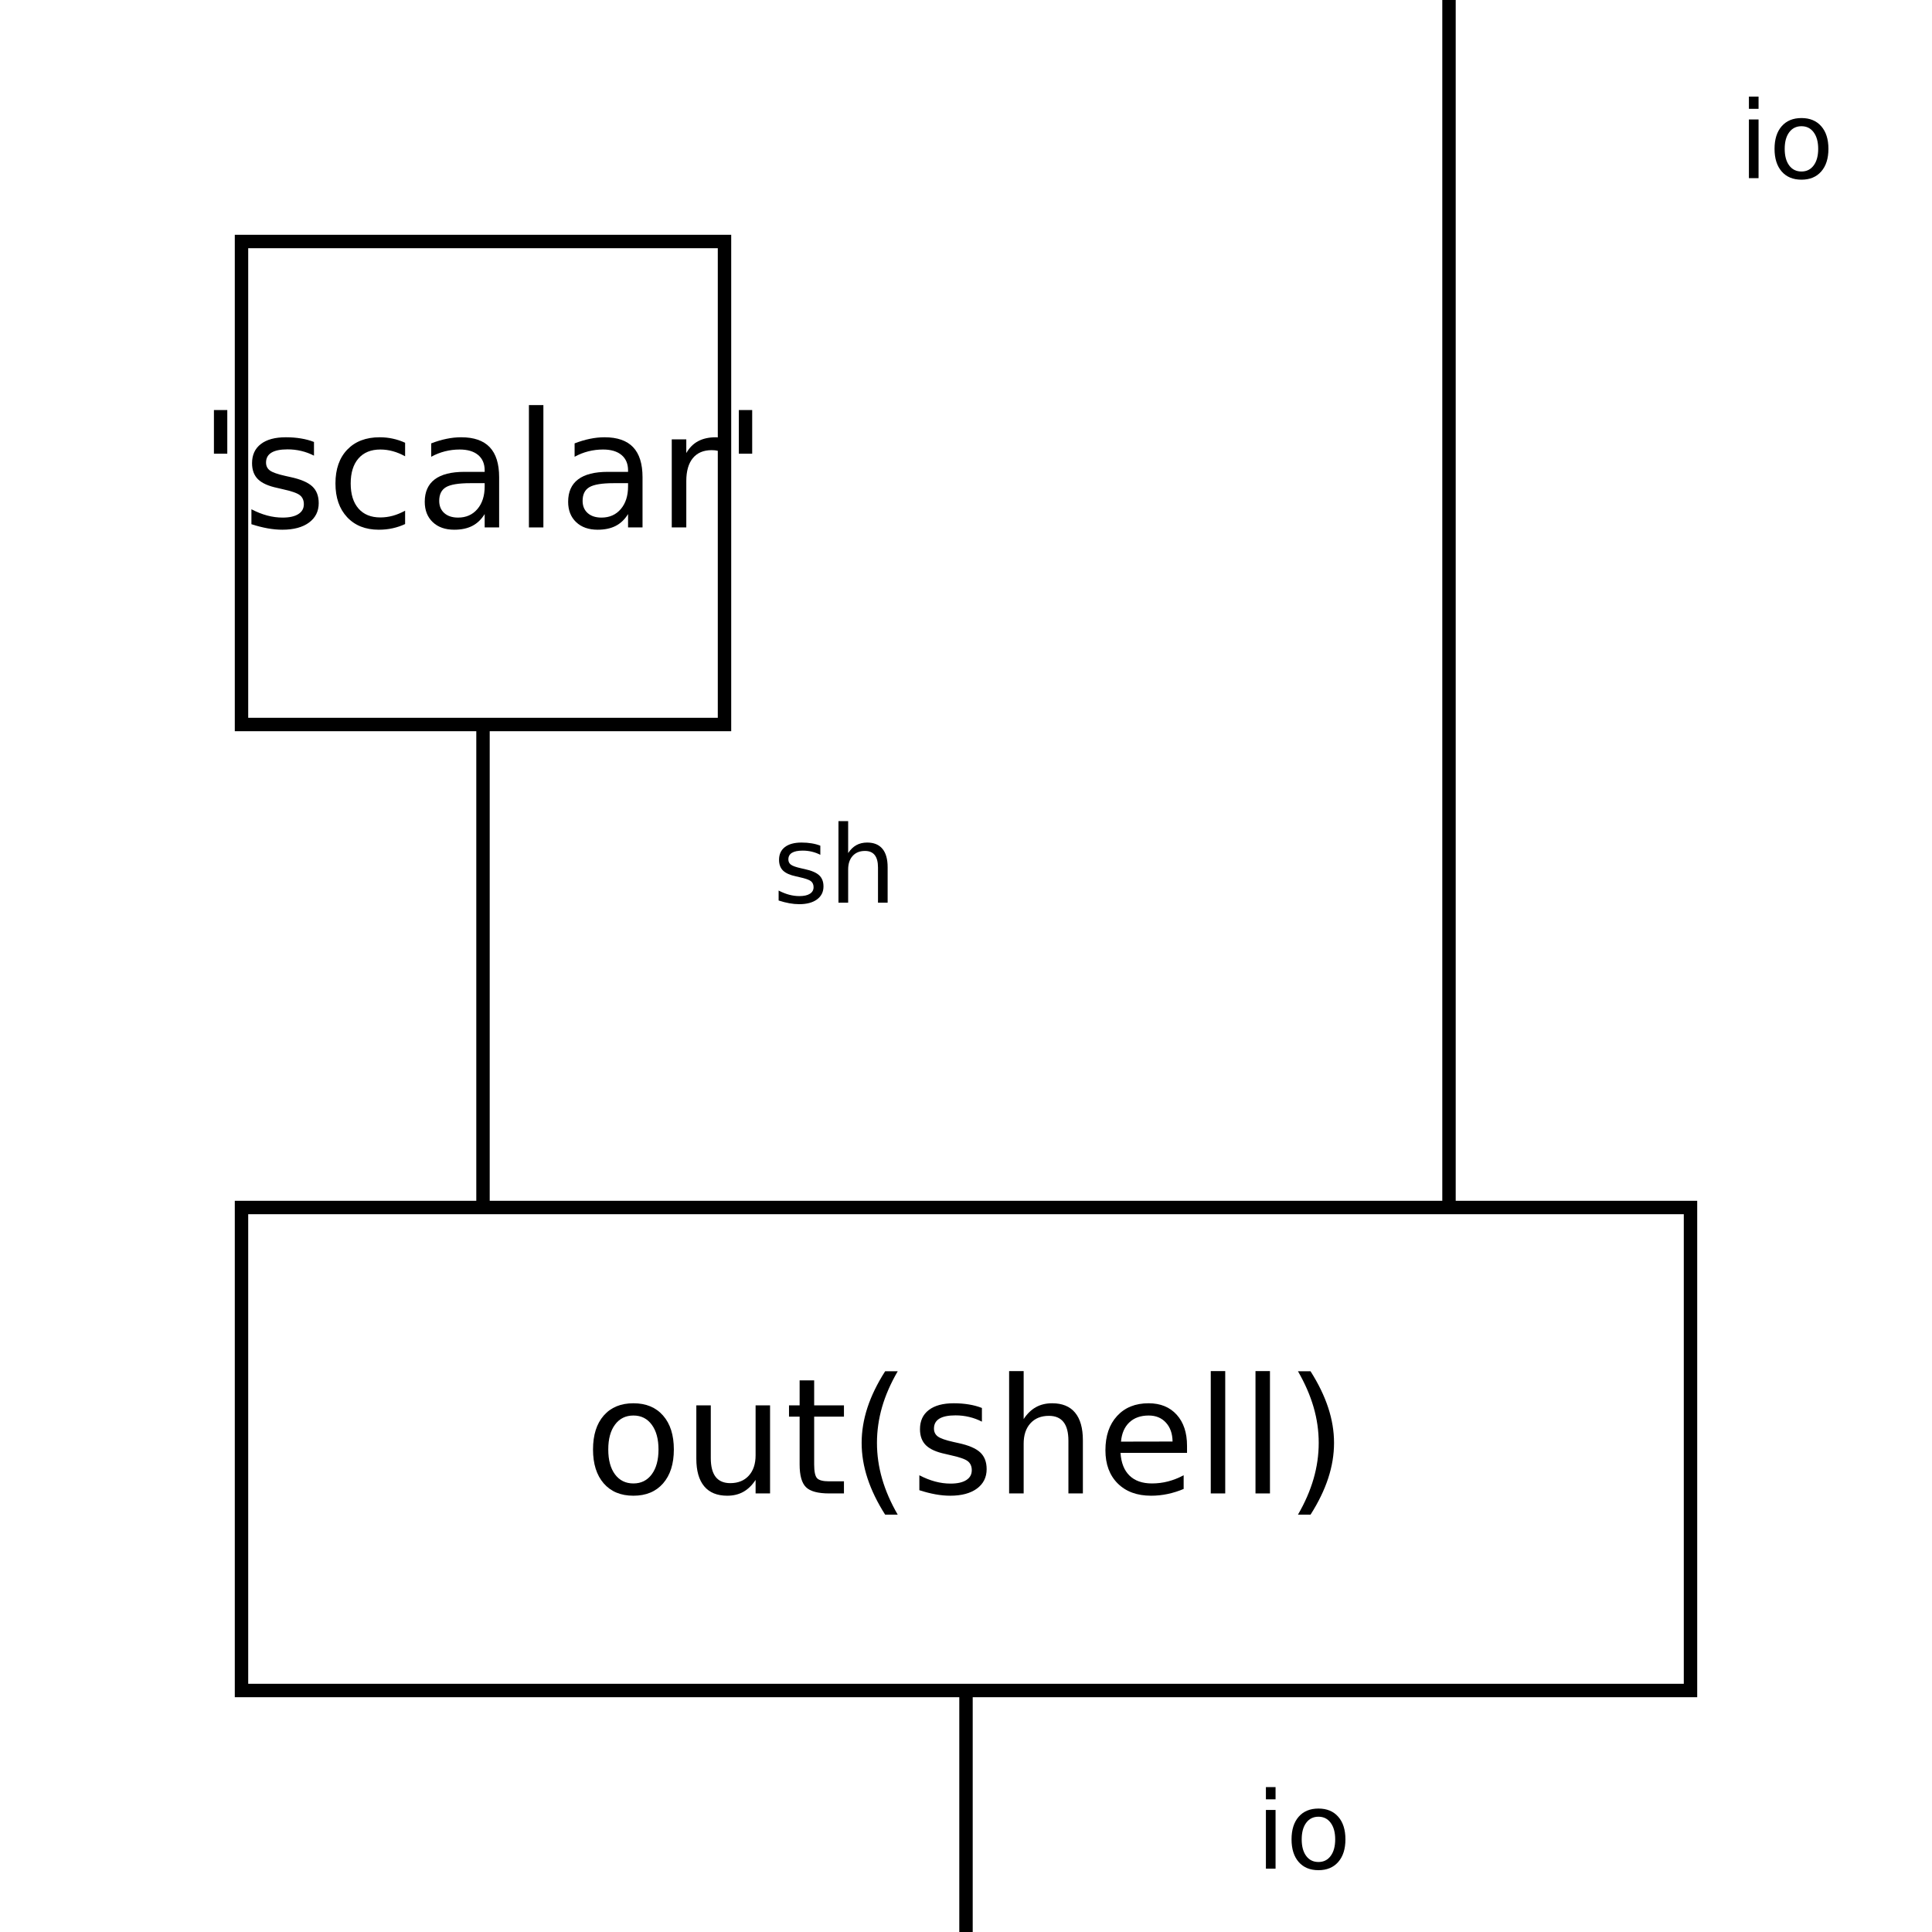
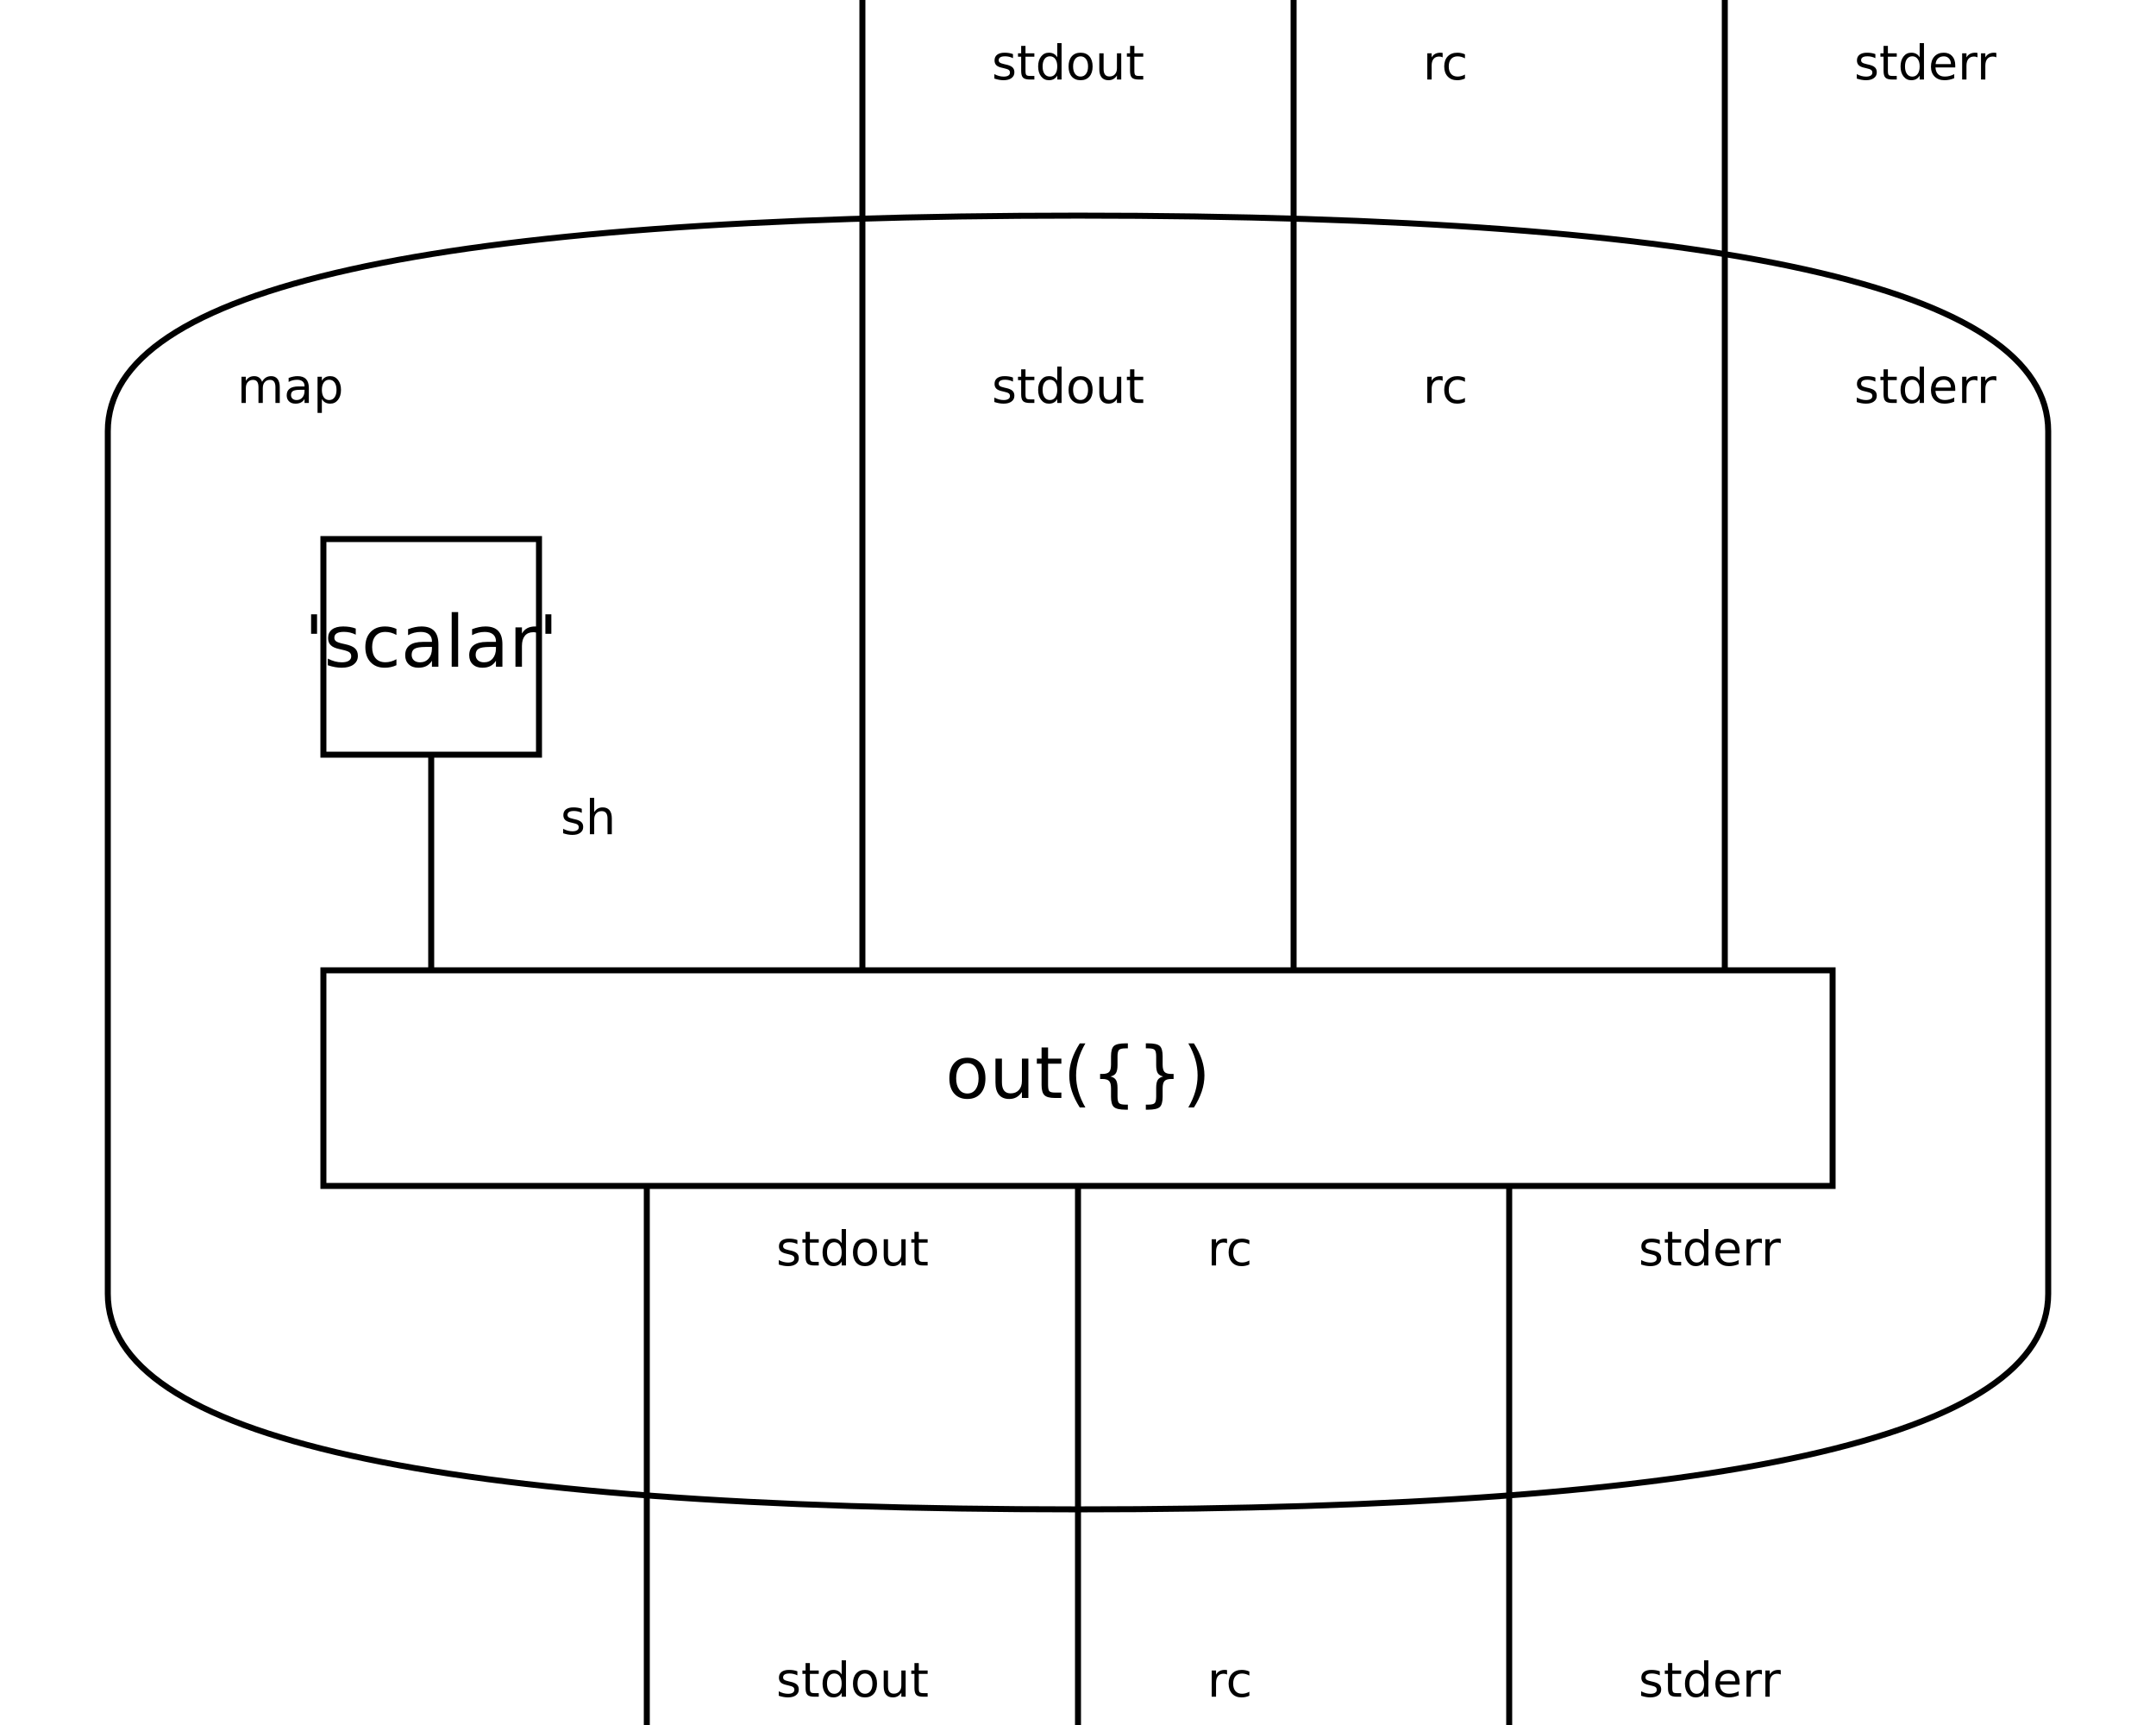
- <svg xmlns="http://www.w3.org/2000/svg" xmlns:xlink="http://www.w3.org/1999/xlink" width="144pt" height="144pt" viewBox="0 0 144 144" version="1.1">
+ <svg xmlns="http://www.w3.org/2000/svg" xmlns:xlink="http://www.w3.org/1999/xlink" width="360pt" height="288pt" viewBox="0 0 360 288" version="1.1">
  <defs>
    <style type="text/css">*{stroke-linejoin: round; stroke-linecap: butt}</style>
  </defs>
  <g id="figure_1">
    <g id="patch_1">
-       <path d="M 0 144  L 144 144  L 144 0  L 0 0  z " style="fill: #ffffff" />
+       <path d="M 0 288  L 360 288  L 360 0  L 0 0  z " style="fill: #ffffff" />
    </g>
    <g id="axes_1">
      <g id="patch_2">
-         <path d="M 0 144  L 144 144  L 144 0  L 0 0  z " clip-path="url(#SVG_ID)" style="fill: #ffffff; stroke: #ffffff; stroke-linejoin: miter" />
+         <path d="M 0 288  L 360 288  L 360 0  L 0 0  z " clip-path="url(#SVG_ID)" style="fill: #ffffff; stroke: #ffffff; stroke-linejoin: miter" />
      </g>
      <g id="patch_3">
-         <path d="M 36 54  Q 36 90 36 90  " clip-path="url(#SVG_ID)" style="fill: none; stroke: #000000; stroke-linejoin: miter" />
+         <path d="M 180 36  Q 18 36 18 72  " clip-path="url(#SVG_ID)" style="fill: none; stroke: #000000; stroke-linejoin: miter" />
      </g>
      <g id="patch_4">
-         <path d="M 108 0  Q 108 90 108 90  " clip-path="url(#SVG_ID)" style="fill: none; stroke: #000000; stroke-linejoin: miter" />
+         <path d="M 180 36  Q 342 36 342 72  " clip-path="url(#SVG_ID)" style="fill: none; stroke: #000000; stroke-linejoin: miter" />
      </g>
      <g id="patch_5">
-         <path d="M 72 126  Q 72 144 72 144  " clip-path="url(#SVG_ID)" style="fill: none; stroke: #000000; stroke-linejoin: miter" />
+         <path d="M 144 0  Q 144 72 144 72  " clip-path="url(#SVG_ID)" style="fill: none; stroke: #000000; stroke-linejoin: miter" />
      </g>
      <g id="patch_6">
-         <path d="M 18 54  L 18 18  L 54 18  L 54 54  z " clip-path="url(#SVG_ID)" style="fill: #ffffff; stroke: #000000; stroke-linejoin: miter" />
+         <path d="M 216 0  Q 216 72 216 72  " clip-path="url(#SVG_ID)" style="fill: none; stroke: #000000; stroke-linejoin: miter" />
      </g>
      <g id="patch_7">
-         <path d="M 18 126  L 18 90  L 126 90  L 126 126  z " clip-path="url(#SVG_ID)" style="fill: #ffffff; stroke: #000000; stroke-linejoin: miter" />
+         <path d="M 288 0  Q 288 72 288 72  " clip-path="url(#SVG_ID)" style="fill: none; stroke: #000000; stroke-linejoin: miter" />
+       </g>
+       <g id="patch_8">
+         <path d="M 18 72  Q 18 216 18 216  " clip-path="url(#SVG_ID)" style="fill: none; stroke: #000000; stroke-linejoin: miter" />
+       </g>
+       <g id="patch_9">
+         <path d="M 144 72  Q 144 162 144 162  " clip-path="url(#SVG_ID)" style="fill: none; stroke: #000000; stroke-linejoin: miter" />
+       </g>
+       <g id="patch_10">
+         <path d="M 216 72  Q 216 162 216 162  " clip-path="url(#SVG_ID)" style="fill: none; stroke: #000000; stroke-linejoin: miter" />
+       </g>
+       <g id="patch_11">
+         <path d="M 288 72  Q 288 162 288 162  " clip-path="url(#SVG_ID)" style="fill: none; stroke: #000000; stroke-linejoin: miter" />
+       </g>
+       <g id="patch_12">
+         <path d="M 342 72  Q 342 216 342 216  " clip-path="url(#SVG_ID)" style="fill: none; stroke: #000000; stroke-linejoin: miter" />
+       </g>
+       <g id="patch_13">
+         <path d="M 72 126  Q 72 162 72 162  " clip-path="url(#SVG_ID)" style="fill: none; stroke: #000000; stroke-linejoin: miter" />
+       </g>
+       <g id="patch_14">
+         <path d="M 108 198  Q 108 216 108 216  " clip-path="url(#SVG_ID)" style="fill: none; stroke: #000000; stroke-linejoin: miter" />
+       </g>
+       <g id="patch_15">
+         <path d="M 180 198  Q 180 216 180 216  " clip-path="url(#SVG_ID)" style="fill: none; stroke: #000000; stroke-linejoin: miter" />
+       </g>
+       <g id="patch_16">
+         <path d="M 252 198  Q 252 216 252 216  " clip-path="url(#SVG_ID)" style="fill: none; stroke: #000000; stroke-linejoin: miter" />
+       </g>
+       <g id="patch_17">
+         <path d="M 18 216  Q 18 252 180 252  " clip-path="url(#SVG_ID)" style="fill: none; stroke: #000000; stroke-linejoin: miter" />
+       </g>
+       <g id="patch_18">
+         <path d="M 108 216  Q 108 288 108 288  " clip-path="url(#SVG_ID)" style="fill: none; stroke: #000000; stroke-linejoin: miter" />
+       </g>
+       <g id="patch_19">
+         <path d="M 180 216  Q 180 288 180 288  " clip-path="url(#SVG_ID)" style="fill: none; stroke: #000000; stroke-linejoin: miter" />
+       </g>
+       <g id="patch_20">
+         <path d="M 252 216  Q 252 288 252 288  " clip-path="url(#SVG_ID)" style="fill: none; stroke: #000000; stroke-linejoin: miter" />
+       </g>
+       <g id="patch_21">
+         <path d="M 342 216  Q 342 252 180 252  " clip-path="url(#SVG_ID)" style="fill: none; stroke: #000000; stroke-linejoin: miter" />
+       </g>
+       <g id="patch_22">
+         <path d="M 54 126  L 54 90  L 90 90  L 90 126  z " clip-path="url(#SVG_ID)" style="fill: #ffffff; stroke: #000000; stroke-linejoin: miter" />
+       </g>
+       <g id="patch_23">
+         <path d="M 54 198  L 54 162  L 306 162  L 306 198  z " clip-path="url(#SVG_ID)" style="fill: #ffffff; stroke: #000000; stroke-linejoin: miter" />
      </g>
      <g id="text_1">
-         <g transform="translate(57.6 67.27875) scale(0.08 -0.08)">
+         <g transform="translate(165.6 13.27875) scale(0.08 -0.08)">
          <defs>
            <path id="DejaVuSans-73" d="M 2834 3397  L 2834 2853  Q 2591 2978 2328 3040  Q 2066 3103 1784 3103  Q 1356 3103 1142 2972  Q 928 2841 928 2578  Q 928 2378 1081 2264  Q 1234 2150 1697 2047  L 1894 2003  Q 2506 1872 2764 1633  Q 3022 1394 3022 966  Q 3022 478 2636 193  Q 2250 -91 1575 -91  Q 1294 -91 989 -36  Q 684 19 347 128  L 347 722  Q 666 556 975 473  Q 1284 391 1588 391  Q 1994 391 2212 530  Q 2431 669 2431 922  Q 2431 1156 2273 1281  Q 2116 1406 1581 1522  L 1381 1569  Q 847 1681 609 1914  Q 372 2147 372 2553  Q 372 3047 722 3315  Q 1072 3584 1716 3584  Q 2034 3584 2315 3537  Q 2597 3491 2834 3397  z " transform="scale(0.015625)" />
+             <path id="DejaVuSans-74" d="M 1172 4494  L 1172 3500  L 2356 3500  L 2356 3053  L 1172 3053  L 1172 1153  Q 1172 725 1289 603  Q 1406 481 1766 481  L 2356 481  L 2356 0  L 1766 0  Q 1100 0 847 248  Q 594 497 594 1153  L 594 3053  L 172 3053  L 172 3500  L 594 3500  L 594 4494  L 1172 4494  z " transform="scale(0.015625)" />
+             <path id="DejaVuSans-64" d="M 2906 2969  L 2906 4863  L 3481 4863  L 3481 0  L 2906 0  L 2906 525  Q 2725 213 2448 61  Q 2172 -91 1784 -91  Q 1150 -91 751 415  Q 353 922 353 1747  Q 353 2572 751 3078  Q 1150 3584 1784 3584  Q 2172 3584 2448 3432  Q 2725 3281 2906 2969  z M 947 1747  Q 947 1113 1208 752  Q 1469 391 1925 391  Q 2381 391 2643 752  Q 2906 1113 2906 1747  Q 2906 2381 2643 2742  Q 2381 3103 1925 3103  Q 1469 3103 1208 2742  Q 947 2381 947 1747  z " transform="scale(0.015625)" />
+             <path id="DejaVuSans-6f" d="M 1959 3097  Q 1497 3097 1228 2736  Q 959 2375 959 1747  Q 959 1119 1226 758  Q 1494 397 1959 397  Q 2419 397 2687 759  Q 2956 1122 2956 1747  Q 2956 2369 2687 2733  Q 2419 3097 1959 3097  z M 1959 3584  Q 2709 3584 3137 3096  Q 3566 2609 3566 1747  Q 3566 888 3137 398  Q 2709 -91 1959 -91  Q 1206 -91 779 398  Q 353 888 353 1747  Q 353 2609 779 3096  Q 1206 3584 1959 3584  z " transform="scale(0.015625)" />
+             <path id="DejaVuSans-75" d="M 544 1381  L 544 3500  L 1119 3500  L 1119 1403  Q 1119 906 1312 657  Q 1506 409 1894 409  Q 2359 409 2629 706  Q 2900 1003 2900 1516  L 2900 3500  L 3475 3500  L 3475 0  L 2900 0  L 2900 538  Q 2691 219 2414 64  Q 2138 -91 1772 -91  Q 1169 -91 856 284  Q 544 659 544 1381  z M 1991 3584  L 1991 3584  z " transform="scale(0.015625)" />
+           </defs>
+           <use xlink:href="#DejaVuSans-73" />
+           <use xlink:href="#DejaVuSans-74" transform="translate(52.09961 0)" />
+           <use xlink:href="#DejaVuSans-64" transform="translate(91.30859 0)" />
+           <use xlink:href="#DejaVuSans-6f" transform="translate(154.7852 0)" />
+           <use xlink:href="#DejaVuSans-75" transform="translate(215.9668 0)" />
+           <use xlink:href="#DejaVuSans-74" transform="translate(279.3457 0)" />
+         </g>
+       </g>
+       <g id="text_2">
+         <g transform="translate(237.6 13.27875) scale(0.08 -0.08)">
+           <defs>
+             <path id="DejaVuSans-72" d="M 2631 2963  Q 2534 3019 2420 3045  Q 2306 3072 2169 3072  Q 1681 3072 1420 2755  Q 1159 2438 1159 1844  L 1159 0  L 581 0  L 581 3500  L 1159 3500  L 1159 2956  Q 1341 3275 1631 3429  Q 1922 3584 2338 3584  Q 2397 3584 2469 3576  Q 2541 3569 2628 3553  L 2631 2963  z " transform="scale(0.015625)" />
+             <path id="DejaVuSans-63" d="M 3122 3366  L 3122 2828  Q 2878 2963 2633 3030  Q 2388 3097 2138 3097  Q 1578 3097 1268 2742  Q 959 2388 959 1747  Q 959 1106 1268 751  Q 1578 397 2138 397  Q 2388 397 2633 464  Q 2878 531 3122 666  L 3122 134  Q 2881 22 2623 -34  Q 2366 -91 2075 -91  Q 1284 -91 818 406  Q 353 903 353 1747  Q 353 2603 823 3093  Q 1294 3584 2113 3584  Q 2378 3584 2631 3529  Q 2884 3475 3122 3366  z " transform="scale(0.015625)" />
+           </defs>
+           <use xlink:href="#DejaVuSans-72" />
+           <use xlink:href="#DejaVuSans-63" transform="translate(38.86328 0)" />
+         </g>
+       </g>
+       <g id="text_3">
+         <g transform="translate(309.6 13.27875) scale(0.08 -0.08)">
+           <defs>
+             <path id="DejaVuSans-65" d="M 3597 1894  L 3597 1613  L 953 1613  Q 991 1019 1311 708  Q 1631 397 2203 397  Q 2534 397 2845 478  Q 3156 559 3463 722  L 3463 178  Q 3153 47 2828 -22  Q 2503 -91 2169 -91  Q 1331 -91 842 396  Q 353 884 353 1716  Q 353 2575 817 3079  Q 1281 3584 2069 3584  Q 2775 3584 3186 3129  Q 3597 2675 3597 1894  z M 3022 2063  Q 3016 2534 2758 2815  Q 2500 3097 2075 3097  Q 1594 3097 1305 2825  Q 1016 2553 972 2059  L 3022 2063  z " transform="scale(0.015625)" />
+           </defs>
+           <use xlink:href="#DejaVuSans-73" />
+           <use xlink:href="#DejaVuSans-74" transform="translate(52.09961 0)" />
+           <use xlink:href="#DejaVuSans-64" transform="translate(91.30859 0)" />
+           <use xlink:href="#DejaVuSans-65" transform="translate(154.7852 0)" />
+           <use xlink:href="#DejaVuSans-72" transform="translate(216.3086 0)" />
+           <use xlink:href="#DejaVuSans-72" transform="translate(255.6719 0)" />
+         </g>
+       </g>
+       <g id="text_4">
+         <g transform="translate(39.6 67.27875) scale(0.08 -0.08)">
+           <defs>
+             <path id="DejaVuSans-6d" d="M 3328 2828  Q 3544 3216 3844 3400  Q 4144 3584 4550 3584  Q 5097 3584 5394 3201  Q 5691 2819 5691 2113  L 5691 0  L 5113 0  L 5113 2094  Q 5113 2597 4934 2840  Q 4756 3084 4391 3084  Q 3944 3084 3684 2787  Q 3425 2491 3425 1978  L 3425 0  L 2847 0  L 2847 2094  Q 2847 2600 2669 2842  Q 2491 3084 2119 3084  Q 1678 3084 1418 2786  Q 1159 2488 1159 1978  L 1159 0  L 581 0  L 581 3500  L 1159 3500  L 1159 2956  Q 1356 3278 1631 3431  Q 1906 3584 2284 3584  Q 2666 3584 2933 3390  Q 3200 3197 3328 2828  z " transform="scale(0.015625)" />
+             <path id="DejaVuSans-61" d="M 2194 1759  Q 1497 1759 1228 1600  Q 959 1441 959 1056  Q 959 750 1161 570  Q 1363 391 1709 391  Q 2188 391 2477 730  Q 2766 1069 2766 1631  L 2766 1759  L 2194 1759  z M 3341 1997  L 3341 0  L 2766 0  L 2766 531  Q 2569 213 2275 61  Q 1981 -91 1556 -91  Q 1019 -91 701 211  Q 384 513 384 1019  Q 384 1609 779 1909  Q 1175 2209 1959 2209  L 2766 2209  L 2766 2266  Q 2766 2663 2505 2880  Q 2244 3097 1772 3097  Q 1472 3097 1187 3025  Q 903 2953 641 2809  L 641 3341  Q 956 3463 1253 3523  Q 1550 3584 1831 3584  Q 2591 3584 2966 3190  Q 3341 2797 3341 1997  z " transform="scale(0.015625)" />
+             <path id="DejaVuSans-70" d="M 1159 525  L 1159 -1331  L 581 -1331  L 581 3500  L 1159 3500  L 1159 2969  Q 1341 3281 1617 3432  Q 1894 3584 2278 3584  Q 2916 3584 3314 3078  Q 3713 2572 3713 1747  Q 3713 922 3314 415  Q 2916 -91 2278 -91  Q 1894 -91 1617 61  Q 1341 213 1159 525  z M 3116 1747  Q 3116 2381 2855 2742  Q 2594 3103 2138 3103  Q 1681 3103 1420 2742  Q 1159 2381 1159 1747  Q 1159 1113 1420 752  Q 1681 391 2138 391  Q 2594 391 2855 752  Q 3116 1113 3116 1747  z " transform="scale(0.015625)" />
+           </defs>
+           <use xlink:href="#DejaVuSans-6d" />
+           <use xlink:href="#DejaVuSans-61" transform="translate(97.41211 0)" />
+           <use xlink:href="#DejaVuSans-70" transform="translate(158.6914 0)" />
+         </g>
+       </g>
+       <g id="text_5">
+         <g transform="translate(165.6 67.27875) scale(0.08 -0.08)">
+           <use xlink:href="#DejaVuSans-73" />
+           <use xlink:href="#DejaVuSans-74" transform="translate(52.09961 0)" />
+           <use xlink:href="#DejaVuSans-64" transform="translate(91.30859 0)" />
+           <use xlink:href="#DejaVuSans-6f" transform="translate(154.7852 0)" />
+           <use xlink:href="#DejaVuSans-75" transform="translate(215.9668 0)" />
+           <use xlink:href="#DejaVuSans-74" transform="translate(279.3457 0)" />
+         </g>
+       </g>
+       <g id="text_6">
+         <g transform="translate(237.6 67.27875) scale(0.08 -0.08)">
+           <use xlink:href="#DejaVuSans-72" />
+           <use xlink:href="#DejaVuSans-63" transform="translate(38.86328 0)" />
+         </g>
+       </g>
+       <g id="text_7">
+         <g transform="translate(309.6 67.27875) scale(0.08 -0.08)">
+           <use xlink:href="#DejaVuSans-73" />
+           <use xlink:href="#DejaVuSans-74" transform="translate(52.09961 0)" />
+           <use xlink:href="#DejaVuSans-64" transform="translate(91.30859 0)" />
+           <use xlink:href="#DejaVuSans-65" transform="translate(154.7852 0)" />
+           <use xlink:href="#DejaVuSans-72" transform="translate(216.3086 0)" />
+           <use xlink:href="#DejaVuSans-72" transform="translate(255.6719 0)" />
+         </g>
+       </g>
+       <g id="text_8">
+         <g transform="translate(93.6 139.2788) scale(0.08 -0.08)">
+           <defs>
            <path id="DejaVuSans-68" d="M 3513 2113  L 3513 0  L 2938 0  L 2938 2094  Q 2938 2591 2744 2837  Q 2550 3084 2163 3084  Q 1697 3084 1428 2787  Q 1159 2491 1159 1978  L 1159 0  L 581 0  L 581 4863  L 1159 4863  L 1159 2956  Q 1366 3272 1645 3428  Q 1925 3584 2291 3584  Q 2894 3584 3203 3211  Q 3513 2838 3513 2113  z " transform="scale(0.015625)" />
          </defs>
          <use xlink:href="#DejaVuSans-73" />
          <use xlink:href="#DejaVuSans-68" transform="translate(52.09961 0)" />
        </g>
      </g>
-       <g id="text_2">
-         <g transform="translate(129.6 13.27875) scale(0.08 -0.08)">
-           <defs>
-             <path id="DejaVuSans-69" d="M 603 3500  L 1178 3500  L 1178 0  L 603 0  L 603 3500  z M 603 4863  L 1178 4863  L 1178 4134  L 603 4134  L 603 4863  z " transform="scale(0.015625)" />
-             <path id="DejaVuSans-6f" d="M 1959 3097  Q 1497 3097 1228 2736  Q 959 2375 959 1747  Q 959 1119 1226 758  Q 1494 397 1959 397  Q 2419 397 2687 759  Q 2956 1122 2956 1747  Q 2956 2369 2687 2733  Q 2419 3097 1959 3097  z M 1959 3584  Q 2709 3584 3137 3096  Q 3566 2609 3566 1747  Q 3566 888 3137 398  Q 2709 -91 1959 -91  Q 1206 -91 779 398  Q 353 888 353 1747  Q 353 2609 779 3096  Q 1206 3584 1959 3584  z " transform="scale(0.015625)" />
-           </defs>
-           <use xlink:href="#DejaVuSans-69" />
-           <use xlink:href="#DejaVuSans-6f" transform="translate(27.7832 0)" />
-         </g>
-       </g>
-       <g id="text_3">
-         <g transform="translate(93.6 139.2788) scale(0.08 -0.08)">
-           <use xlink:href="#DejaVuSans-69" />
-           <use xlink:href="#DejaVuSans-6f" transform="translate(27.7832 0)" />
-         </g>
-       </g>
-       <g id="text_4">
-         <g transform="translate(14.79 39.31125) scale(0.12 -0.12)">
+       <g id="text_9">
+         <g transform="translate(129.6 211.2788) scale(0.08 -0.08)">
+           <use xlink:href="#DejaVuSans-73" />
+           <use xlink:href="#DejaVuSans-74" transform="translate(52.09961 0)" />
+           <use xlink:href="#DejaVuSans-64" transform="translate(91.30859 0)" />
+           <use xlink:href="#DejaVuSans-6f" transform="translate(154.7852 0)" />
+           <use xlink:href="#DejaVuSans-75" transform="translate(215.9668 0)" />
+           <use xlink:href="#DejaVuSans-74" transform="translate(279.3457 0)" />
+         </g>
+       </g>
+       <g id="text_10">
+         <g transform="translate(201.6 211.2788) scale(0.08 -0.08)">
+           <use xlink:href="#DejaVuSans-72" />
+           <use xlink:href="#DejaVuSans-63" transform="translate(38.86328 0)" />
+         </g>
+       </g>
+       <g id="text_11">
+         <g transform="translate(273.6 211.2788) scale(0.08 -0.08)">
+           <use xlink:href="#DejaVuSans-73" />
+           <use xlink:href="#DejaVuSans-74" transform="translate(52.09961 0)" />
+           <use xlink:href="#DejaVuSans-64" transform="translate(91.30859 0)" />
+           <use xlink:href="#DejaVuSans-65" transform="translate(154.7852 0)" />
+           <use xlink:href="#DejaVuSans-72" transform="translate(216.3086 0)" />
+           <use xlink:href="#DejaVuSans-72" transform="translate(255.6719 0)" />
+         </g>
+       </g>
+       <g id="text_12">
+         <g transform="translate(129.6 283.2788) scale(0.08 -0.08)">
+           <use xlink:href="#DejaVuSans-73" />
+           <use xlink:href="#DejaVuSans-74" transform="translate(52.09961 0)" />
+           <use xlink:href="#DejaVuSans-64" transform="translate(91.30859 0)" />
+           <use xlink:href="#DejaVuSans-6f" transform="translate(154.7852 0)" />
+           <use xlink:href="#DejaVuSans-75" transform="translate(215.9668 0)" />
+           <use xlink:href="#DejaVuSans-74" transform="translate(279.3457 0)" />
+         </g>
+       </g>
+       <g id="text_13">
+         <g transform="translate(201.6 283.2788) scale(0.08 -0.08)">
+           <use xlink:href="#DejaVuSans-72" />
+           <use xlink:href="#DejaVuSans-63" transform="translate(38.86328 0)" />
+         </g>
+       </g>
+       <g id="text_14">
+         <g transform="translate(273.6 283.2788) scale(0.08 -0.08)">
+           <use xlink:href="#DejaVuSans-73" />
+           <use xlink:href="#DejaVuSans-74" transform="translate(52.09961 0)" />
+           <use xlink:href="#DejaVuSans-64" transform="translate(91.30859 0)" />
+           <use xlink:href="#DejaVuSans-65" transform="translate(154.7852 0)" />
+           <use xlink:href="#DejaVuSans-72" transform="translate(216.3086 0)" />
+           <use xlink:href="#DejaVuSans-72" transform="translate(255.6719 0)" />
+         </g>
+       </g>
+       <g id="text_15">
+         <g transform="translate(50.79 111.3113) scale(0.12 -0.12)">
          <defs>
            <path id="DejaVuSans-27" d="M 1147 4666  L 1147 2931  L 616 2931  L 616 4666  L 1147 4666  z " transform="scale(0.015625)" />
-             <path id="DejaVuSans-63" d="M 3122 3366  L 3122 2828  Q 2878 2963 2633 3030  Q 2388 3097 2138 3097  Q 1578 3097 1268 2742  Q 959 2388 959 1747  Q 959 1106 1268 751  Q 1578 397 2138 397  Q 2388 397 2633 464  Q 2878 531 3122 666  L 3122 134  Q 2881 22 2623 -34  Q 2366 -91 2075 -91  Q 1284 -91 818 406  Q 353 903 353 1747  Q 353 2603 823 3093  Q 1294 3584 2113 3584  Q 2378 3584 2631 3529  Q 2884 3475 3122 3366  z " transform="scale(0.015625)" />
-             <path id="DejaVuSans-61" d="M 2194 1759  Q 1497 1759 1228 1600  Q 959 1441 959 1056  Q 959 750 1161 570  Q 1363 391 1709 391  Q 2188 391 2477 730  Q 2766 1069 2766 1631  L 2766 1759  L 2194 1759  z M 3341 1997  L 3341 0  L 2766 0  L 2766 531  Q 2569 213 2275 61  Q 1981 -91 1556 -91  Q 1019 -91 701 211  Q 384 513 384 1019  Q 384 1609 779 1909  Q 1175 2209 1959 2209  L 2766 2209  L 2766 2266  Q 2766 2663 2505 2880  Q 2244 3097 1772 3097  Q 1472 3097 1187 3025  Q 903 2953 641 2809  L 641 3341  Q 956 3463 1253 3523  Q 1550 3584 1831 3584  Q 2591 3584 2966 3190  Q 3341 2797 3341 1997  z " transform="scale(0.015625)" />
            <path id="DejaVuSans-6c" d="M 603 4863  L 1178 4863  L 1178 0  L 603 0  L 603 4863  z " transform="scale(0.015625)" />
-             <path id="DejaVuSans-72" d="M 2631 2963  Q 2534 3019 2420 3045  Q 2306 3072 2169 3072  Q 1681 3072 1420 2755  Q 1159 2438 1159 1844  L 1159 0  L 581 0  L 581 3500  L 1159 3500  L 1159 2956  Q 1341 3275 1631 3429  Q 1922 3584 2338 3584  Q 2397 3584 2469 3576  Q 2541 3569 2628 3553  L 2631 2963  z " transform="scale(0.015625)" />
          </defs>
          <use xlink:href="#DejaVuSans-27" />
          <use xlink:href="#DejaVuSans-73" transform="translate(27.49023 0)" />
          <use xlink:href="#DejaVuSans-63" transform="translate(79.58984 0)" />
          <use xlink:href="#DejaVuSans-61" transform="translate(134.5703 0)" />
          <use xlink:href="#DejaVuSans-6c" transform="translate(195.8496 0)" />
          <use xlink:href="#DejaVuSans-61" transform="translate(223.6328 0)" />
          <use xlink:href="#DejaVuSans-72" transform="translate(284.9121 0)" />
          <use xlink:href="#DejaVuSans-27" transform="translate(326.0254 0)" />
        </g>
      </g>
-       <g id="text_5">
-         <g transform="translate(43.53844 111.3113) scale(0.12 -0.12)">
-           <defs>
-             <path id="DejaVuSans-75" d="M 544 1381  L 544 3500  L 1119 3500  L 1119 1403  Q 1119 906 1312 657  Q 1506 409 1894 409  Q 2359 409 2629 706  Q 2900 1003 2900 1516  L 2900 3500  L 3475 3500  L 3475 0  L 2900 0  L 2900 538  Q 2691 219 2414 64  Q 2138 -91 1772 -91  Q 1169 -91 856 284  Q 544 659 544 1381  z M 1991 3584  L 1991 3584  z " transform="scale(0.015625)" />
-             <path id="DejaVuSans-74" d="M 1172 4494  L 1172 3500  L 2356 3500  L 2356 3053  L 1172 3053  L 1172 1153  Q 1172 725 1289 603  Q 1406 481 1766 481  L 2356 481  L 2356 0  L 1766 0  Q 1100 0 847 248  Q 594 497 594 1153  L 594 3053  L 172 3053  L 172 3500  L 594 3500  L 594 4494  L 1172 4494  z " transform="scale(0.015625)" />
+       <g id="text_16">
+         <g transform="translate(157.8572 183.3113) scale(0.12 -0.12)">
+           <defs>
            <path id="DejaVuSans-28" d="M 1984 4856  Q 1566 4138 1362 3434  Q 1159 2731 1159 2009  Q 1159 1288 1364 580  Q 1569 -128 1984 -844  L 1484 -844  Q 1016 -109 783 600  Q 550 1309 550 2009  Q 550 2706 781 3412  Q 1013 4119 1484 4856  L 1984 4856  z " transform="scale(0.015625)" />
-             <path id="DejaVuSans-65" d="M 3597 1894  L 3597 1613  L 953 1613  Q 991 1019 1311 708  Q 1631 397 2203 397  Q 2534 397 2845 478  Q 3156 559 3463 722  L 3463 178  Q 3153 47 2828 -22  Q 2503 -91 2169 -91  Q 1331 -91 842 396  Q 353 884 353 1716  Q 353 2575 817 3079  Q 1281 3584 2069 3584  Q 2775 3584 3186 3129  Q 3597 2675 3597 1894  z M 3022 2063  Q 3016 2534 2758 2815  Q 2500 3097 2075 3097  Q 1594 3097 1305 2825  Q 1016 2553 972 2059  L 3022 2063  z " transform="scale(0.015625)" />
+             <path id="DejaVuSans-7b" d="M 3272 -594  L 3272 -1044  L 3078 -1044  Q 2300 -1044 2036 -812  Q 1772 -581 1772 109  L 1772 856  Q 1772 1328 1603 1509  Q 1434 1691 991 1691  L 800 1691  L 800 2138  L 991 2138  Q 1438 2138 1605 2317  Q 1772 2497 1772 2963  L 1772 3713  Q 1772 4403 2036 4633  Q 2300 4863 3078 4863  L 3272 4863  L 3272 4416  L 3059 4416  Q 2619 4416 2484 4278  Q 2350 4141 2350 3700  L 2350 2925  Q 2350 2434 2208 2212  Q 2066 1991 1722 1913  Q 2069 1828 2209 1606  Q 2350 1384 2350 897  L 2350 122  Q 2350 -319 2484 -456  Q 2619 -594 3059 -594  L 3272 -594  z " transform="scale(0.015625)" />
+             <path id="DejaVuSans-7d" d="M 800 -594  L 1019 -594  Q 1456 -594 1589 -459  Q 1722 -325 1722 122  L 1722 897  Q 1722 1384 1862 1606  Q 2003 1828 2350 1913  Q 2003 1991 1862 2212  Q 1722 2434 1722 2925  L 1722 3700  Q 1722 4144 1589 4280  Q 1456 4416 1019 4416  L 800 4416  L 800 4863  L 997 4863  Q 1775 4863 2036 4633  Q 2297 4403 2297 3713  L 2297 2963  Q 2297 2497 2465 2317  Q 2634 2138 3078 2138  L 3272 2138  L 3272 1691  L 3078 1691  Q 2634 1691 2465 1509  Q 2297 1328 2297 856  L 2297 109  Q 2297 -581 2036 -812  Q 1775 -1044 997 -1044  L 800 -1044  L 800 -594  z " transform="scale(0.015625)" />
            <path id="DejaVuSans-29" d="M 513 4856  L 1013 4856  Q 1481 4119 1714 3412  Q 1947 2706 1947 2009  Q 1947 1309 1714 600  Q 1481 -109 1013 -844  L 513 -844  Q 928 -128 1133 580  Q 1338 1288 1338 2009  Q 1338 2731 1133 3434  Q 928 4138 513 4856  z " transform="scale(0.015625)" />
          </defs>
          <use xlink:href="#DejaVuSans-6f" />
          <use xlink:href="#DejaVuSans-75" transform="translate(61.18164 0)" />
          <use xlink:href="#DejaVuSans-74" transform="translate(124.5605 0)" />
          <use xlink:href="#DejaVuSans-28" transform="translate(163.7695 0)" />
-           <use xlink:href="#DejaVuSans-73" transform="translate(202.7832 0)" />
-           <use xlink:href="#DejaVuSans-68" transform="translate(254.8828 0)" />
-           <use xlink:href="#DejaVuSans-65" transform="translate(318.2617 0)" />
-           <use xlink:href="#DejaVuSans-6c" transform="translate(379.7852 0)" />
-           <use xlink:href="#DejaVuSans-6c" transform="translate(407.5684 0)" />
-           <use xlink:href="#DejaVuSans-29" transform="translate(435.3516 0)" />
+           <use xlink:href="#DejaVuSans-7b" transform="translate(202.7832 0)" />
+           <use xlink:href="#DejaVuSans-7d" transform="translate(266.4062 0)" />
+           <use xlink:href="#DejaVuSans-29" transform="translate(330.0293 0)" />
        </g>
      </g>
    </g>
  </g>
  <defs>
    <clipPath id="SVG_ID">
-       <rect x="0" y="0" width="144" height="144" />
+       <rect x="0" y="0" width="360" height="288" />
    </clipPath>
  </defs>
</svg>
